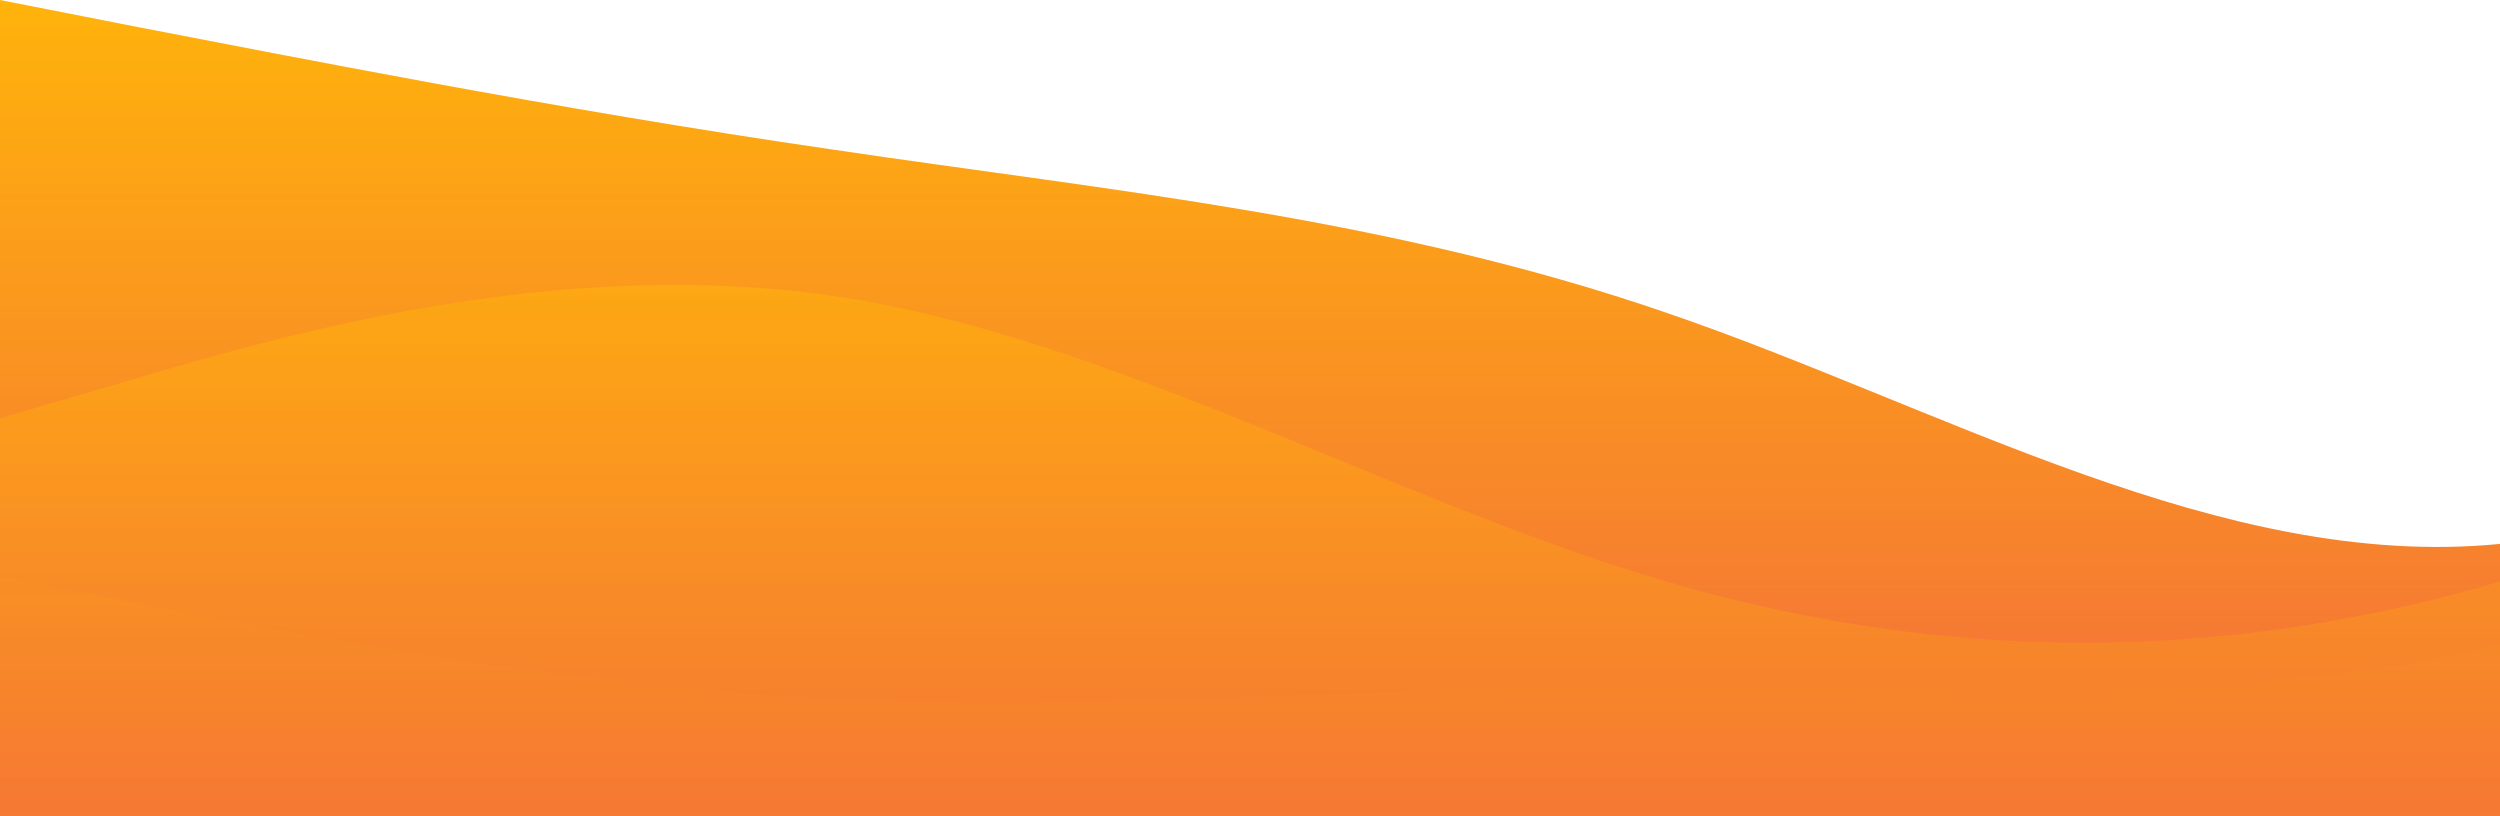
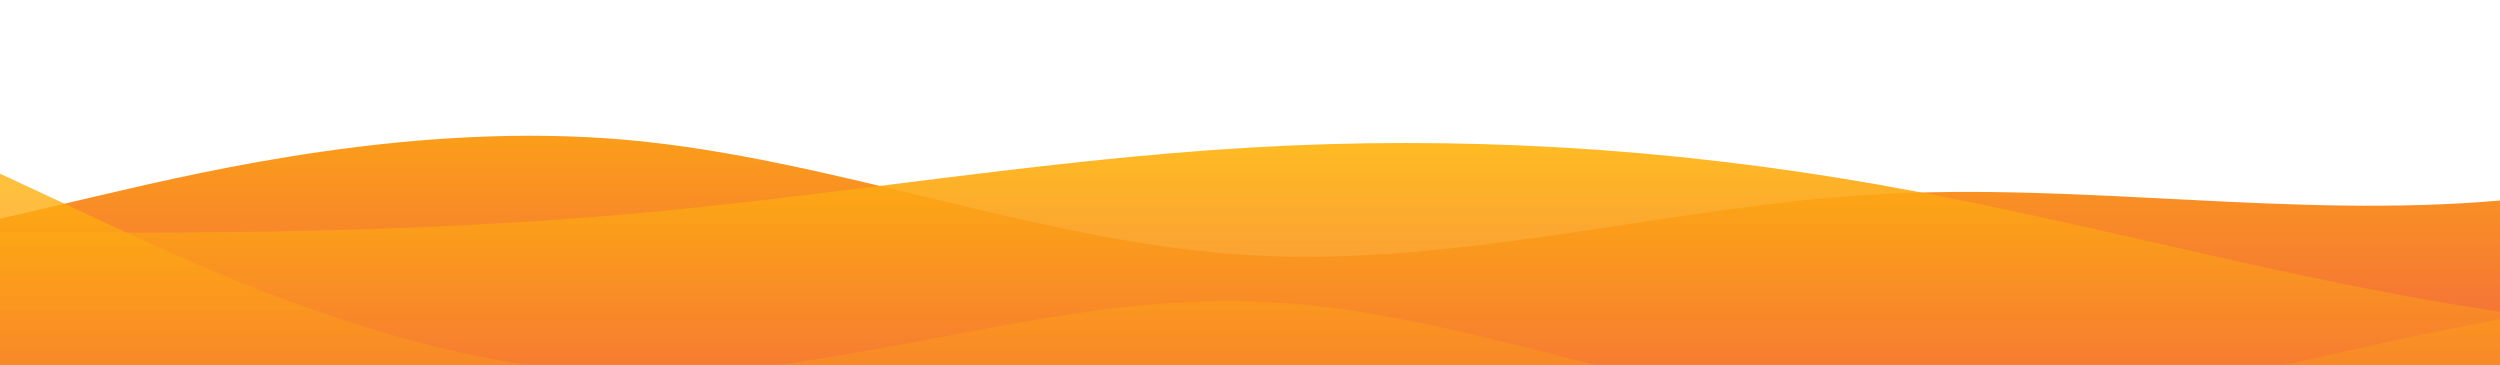
- <svg xmlns="http://www.w3.org/2000/svg" id="wave" style="transform:rotate(0deg); transition: 0.3s" viewBox="0 0 1440 470" version="1.1">
+ <svg xmlns="http://www.w3.org/2000/svg" id="wave" style="transform:rotate(0deg); transition: 0.3s" viewBox="0 0 1440 210" version="1.1">
  <defs>
    <linearGradient id="sw-gradient-0" x1="0" x2="0" y1="1" y2="0">
      <stop stop-color="rgba(243, 106, 62, 1)" offset="0%" />
      <stop stop-color="rgba(255, 179, 11, 1)" offset="100%" />
    </linearGradient>
  </defs>
-   <path style="transform:translate(0, 0px); opacity:1" fill="url(#sw-gradient-0)" d="M0,0L80,15.7C160,31,320,63,480,86.2C640,110,800,125,960,180.2C1120,235,1280,329,1440,313.3C1600,298,1760,172,1920,156.7C2080,141,2240,235,2400,242.8C2560,251,2720,172,2880,188C3040,204,3200,313,3360,321.2C3520,329,3680,235,3840,235C4000,235,4160,329,4320,336.8C4480,345,4640,266,4800,219.3C4960,172,5120,157,5280,172.3C5440,188,5600,235,5760,250.7C5920,266,6080,251,6240,258.5C6400,266,6560,298,6720,266.3C6880,235,7040,141,7200,117.5C7360,94,7520,141,7680,164.5C7840,188,8000,188,8160,211.5C8320,235,8480,282,8640,274.2C8800,266,8960,204,9120,172.3C9280,141,9440,141,9600,188C9760,235,9920,329,10080,368.2C10240,407,10400,392,10560,360.3C10720,329,10880,282,11040,235C11200,188,11360,141,11440,117.5L11520,94L11520,470L11440,470C11360,470,11200,470,11040,470C10880,470,10720,470,10560,470C10400,470,10240,470,10080,470C9920,470,9760,470,9600,470C9440,470,9280,470,9120,470C8960,470,8800,470,8640,470C8480,470,8320,470,8160,470C8000,470,7840,470,7680,470C7520,470,7360,470,7200,470C7040,470,6880,470,6720,470C6560,470,6400,470,6240,470C6080,470,5920,470,5760,470C5600,470,5440,470,5280,470C5120,470,4960,470,4800,470C4640,470,4480,470,4320,470C4160,470,4000,470,3840,470C3680,470,3520,470,3360,470C3200,470,3040,470,2880,470C2720,470,2560,470,2400,470C2240,470,2080,470,1920,470C1760,470,1600,470,1440,470C1280,470,1120,470,960,470C800,470,640,470,480,470C320,470,160,470,80,470L0,470Z" />
+   <path style="transform:translate(0, 0px); opacity:1" fill="url(#sw-gradient-0)" d="M0,126L60,112C120,98,240,70,360,80.5C480,91,600,140,720,147C840,154,960,119,1080,112C1200,105,1320,126,1440,115.5C1560,105,1680,63,1800,52.5C1920,42,2040,63,2160,73.5C2280,84,2400,84,2520,80.5C2640,77,2760,70,2880,73.5C3000,77,3120,91,3240,105C3360,119,3480,133,3600,129.5C3720,126,3840,105,3960,87.5C4080,70,4200,56,4320,42C4440,28,4560,14,4680,28C4800,42,4920,84,5040,105C5160,126,5280,126,5400,112C5520,98,5640,70,5760,63C5880,56,6000,70,6120,94.5C6240,119,6360,154,6480,143.5C6600,133,6720,77,6840,63C6960,49,7080,77,7200,94.5C7320,112,7440,119,7560,115.5C7680,112,7800,98,7920,87.5C8040,77,8160,70,8280,84C8400,98,8520,133,8580,150.5L8640,168L8640,210L8580,210C8520,210,8400,210,8280,210C8160,210,8040,210,7920,210C7800,210,7680,210,7560,210C7440,210,7320,210,7200,210C7080,210,6960,210,6840,210C6720,210,6600,210,6480,210C6360,210,6240,210,6120,210C6000,210,5880,210,5760,210C5640,210,5520,210,5400,210C5280,210,5160,210,5040,210C4920,210,4800,210,4680,210C4560,210,4440,210,4320,210C4200,210,4080,210,3960,210C3840,210,3720,210,3600,210C3480,210,3360,210,3240,210C3120,210,3000,210,2880,210C2760,210,2640,210,2520,210C2400,210,2280,210,2160,210C2040,210,1920,210,1800,210C1680,210,1560,210,1440,210C1320,210,1200,210,1080,210C960,210,840,210,720,210C600,210,480,210,360,210C240,210,120,210,60,210L0,210Z" />
  <defs>
    <linearGradient id="sw-gradient-1" x1="0" x2="0" y1="1" y2="0">
      <stop stop-color="rgba(243, 106, 62, 1)" offset="0%" />
      <stop stop-color="rgba(255, 179, 11, 1)" offset="100%" />
    </linearGradient>
  </defs>
-   <path style="transform:translate(0, 50px); opacity:0.9" fill="url(#sw-gradient-1)" d="M0,282L80,297.7C160,313,320,345,480,352.5C640,360,800,345,960,344.7C1120,345,1280,360,1440,321.2C1600,282,1760,188,1920,172.3C2080,157,2240,219,2400,266.3C2560,313,2720,345,2880,344.7C3040,345,3200,313,3360,289.8C3520,266,3680,251,3840,274.2C4000,298,4160,360,4320,360.3C4480,360,4640,298,4800,274.2C4960,251,5120,266,5280,266.3C5440,266,5600,251,5760,235C5920,219,6080,204,6240,195.8C6400,188,6560,188,6720,164.5C6880,141,7040,94,7200,78.3C7360,63,7520,78,7680,125.3C7840,172,8000,251,8160,242.8C8320,235,8480,141,8640,141C8800,141,8960,235,9120,274.2C9280,313,9440,298,9600,313.3C9760,329,9920,376,10080,344.7C10240,313,10400,204,10560,203.7C10720,204,10880,313,11040,305.5C11200,298,11360,172,11440,109.7L11520,47L11520,470L11440,470C11360,470,11200,470,11040,470C10880,470,10720,470,10560,470C10400,470,10240,470,10080,470C9920,470,9760,470,9600,470C9440,470,9280,470,9120,470C8960,470,8800,470,8640,470C8480,470,8320,470,8160,470C8000,470,7840,470,7680,470C7520,470,7360,470,7200,470C7040,470,6880,470,6720,470C6560,470,6400,470,6240,470C6080,470,5920,470,5760,470C5600,470,5440,470,5280,470C5120,470,4960,470,4800,470C4640,470,4480,470,4320,470C4160,470,4000,470,3840,470C3680,470,3520,470,3360,470C3200,470,3040,470,2880,470C2720,470,2560,470,2400,470C2240,470,2080,470,1920,470C1760,470,1600,470,1440,470C1280,470,1120,470,960,470C800,470,640,470,480,470C320,470,160,470,80,470L0,470Z" />
+   <path style="transform:translate(0, 50px); opacity:0.9" fill="url(#sw-gradient-1)" d="M0,84L60,84C120,84,240,84,360,73.5C480,63,600,42,720,35C840,28,960,35,1080,56C1200,77,1320,112,1440,129.5C1560,147,1680,147,1800,147C1920,147,2040,147,2160,133C2280,119,2400,91,2520,80.5C2640,70,2760,77,2880,91C3000,105,3120,126,3240,136.5C3360,147,3480,147,3600,133C3720,119,3840,91,3960,91C4080,91,4200,119,4320,112C4440,105,4560,63,4680,63C4800,63,4920,105,5040,115.5C5160,126,5280,105,5400,84C5520,63,5640,42,5760,52.5C5880,63,6000,105,6120,105C6240,105,6360,63,6480,49C6600,35,6720,49,6840,63C6960,77,7080,91,7200,98C7320,105,7440,105,7560,108.5C7680,112,7800,119,7920,133C8040,147,8160,168,8280,154C8400,140,8520,91,8580,66.5L8640,42L8640,210L8580,210C8520,210,8400,210,8280,210C8160,210,8040,210,7920,210C7800,210,7680,210,7560,210C7440,210,7320,210,7200,210C7080,210,6960,210,6840,210C6720,210,6600,210,6480,210C6360,210,6240,210,6120,210C6000,210,5880,210,5760,210C5640,210,5520,210,5400,210C5280,210,5160,210,5040,210C4920,210,4800,210,4680,210C4560,210,4440,210,4320,210C4200,210,4080,210,3960,210C3840,210,3720,210,3600,210C3480,210,3360,210,3240,210C3120,210,3000,210,2880,210C2760,210,2640,210,2520,210C2400,210,2280,210,2160,210C2040,210,1920,210,1800,210C1680,210,1560,210,1440,210C1320,210,1200,210,1080,210C960,210,840,210,720,210C600,210,480,210,360,210C240,210,120,210,60,210L0,210Z" />
  <defs>
    <linearGradient id="sw-gradient-2" x1="0" x2="0" y1="1" y2="0">
      <stop stop-color="rgba(243, 106, 62, 1)" offset="0%" />
      <stop stop-color="rgba(255, 179, 11, 1)" offset="100%" />
    </linearGradient>
  </defs>
-   <path style="transform:translate(0, 100px); opacity:0.8" fill="url(#sw-gradient-2)" d="M0,141L80,117.5C160,94,320,47,480,70.5C640,94,800,188,960,235C1120,282,1280,282,1440,235C1600,188,1760,94,1920,54.8C2080,16,2240,31,2400,39.2C2560,47,2720,47,2880,47C3040,47,3200,47,3360,62.7C3520,78,3680,110,3840,141C4000,172,4160,204,4320,227.2C4480,251,4640,266,4800,235C4960,204,5120,125,5280,78.3C5440,31,5600,16,5760,54.8C5920,94,6080,188,6240,250.7C6400,313,6560,345,6720,297.7C6880,251,7040,125,7200,133.2C7360,141,7520,282,7680,305.5C7840,329,8000,235,8160,235C8320,235,8480,329,8640,305.5C8800,282,8960,141,9120,70.5C9280,0,9440,0,9600,47C9760,94,9920,188,10080,227.2C10240,266,10400,251,10560,258.5C10720,266,10880,298,11040,274.2C11200,251,11360,172,11440,133.2L11520,94L11520,470L11440,470C11360,470,11200,470,11040,470C10880,470,10720,470,10560,470C10400,470,10240,470,10080,470C9920,470,9760,470,9600,470C9440,470,9280,470,9120,470C8960,470,8800,470,8640,470C8480,470,8320,470,8160,470C8000,470,7840,470,7680,470C7520,470,7360,470,7200,470C7040,470,6880,470,6720,470C6560,470,6400,470,6240,470C6080,470,5920,470,5760,470C5600,470,5440,470,5280,470C5120,470,4960,470,4800,470C4640,470,4480,470,4320,470C4160,470,4000,470,3840,470C3680,470,3520,470,3360,470C3200,470,3040,470,2880,470C2720,470,2560,470,2400,470C2240,470,2080,470,1920,470C1760,470,1600,470,1440,470C1280,470,1120,470,960,470C800,470,640,470,480,470C320,470,160,470,80,470L0,470Z" />
+   <path style="transform:translate(0, 100px); opacity:0.8" fill="url(#sw-gradient-2)" d="M0,0L60,28C120,56,240,112,360,115.5C480,119,600,70,720,73.5C840,77,960,133,1080,140C1200,147,1320,105,1440,84C1560,63,1680,63,1800,70C1920,77,2040,91,2160,101.5C2280,112,2400,119,2520,112C2640,105,2760,84,2880,77C3000,70,3120,77,3240,98C3360,119,3480,154,3600,154C3720,154,3840,119,3960,119C4080,119,4200,154,4320,150.5C4440,147,4560,105,4680,73.5C4800,42,4920,21,5040,10.5C5160,0,5280,0,5400,14C5520,28,5640,56,5760,87.5C5880,119,6000,154,6120,140C6240,126,6360,63,6480,42C6600,21,6720,42,6840,49C6960,56,7080,49,7200,56C7320,63,7440,84,7560,101.5C7680,119,7800,133,7920,129.5C8040,126,8160,105,8280,98C8400,91,8520,98,8580,101.5L8640,105L8640,210L8580,210C8520,210,8400,210,8280,210C8160,210,8040,210,7920,210C7800,210,7680,210,7560,210C7440,210,7320,210,7200,210C7080,210,6960,210,6840,210C6720,210,6600,210,6480,210C6360,210,6240,210,6120,210C6000,210,5880,210,5760,210C5640,210,5520,210,5400,210C5280,210,5160,210,5040,210C4920,210,4800,210,4680,210C4560,210,4440,210,4320,210C4200,210,4080,210,3960,210C3840,210,3720,210,3600,210C3480,210,3360,210,3240,210C3120,210,3000,210,2880,210C2760,210,2640,210,2520,210C2400,210,2280,210,2160,210C2040,210,1920,210,1800,210C1680,210,1560,210,1440,210C1320,210,1200,210,1080,210C960,210,840,210,720,210C600,210,480,210,360,210C240,210,120,210,60,210L0,210Z" />
</svg>
